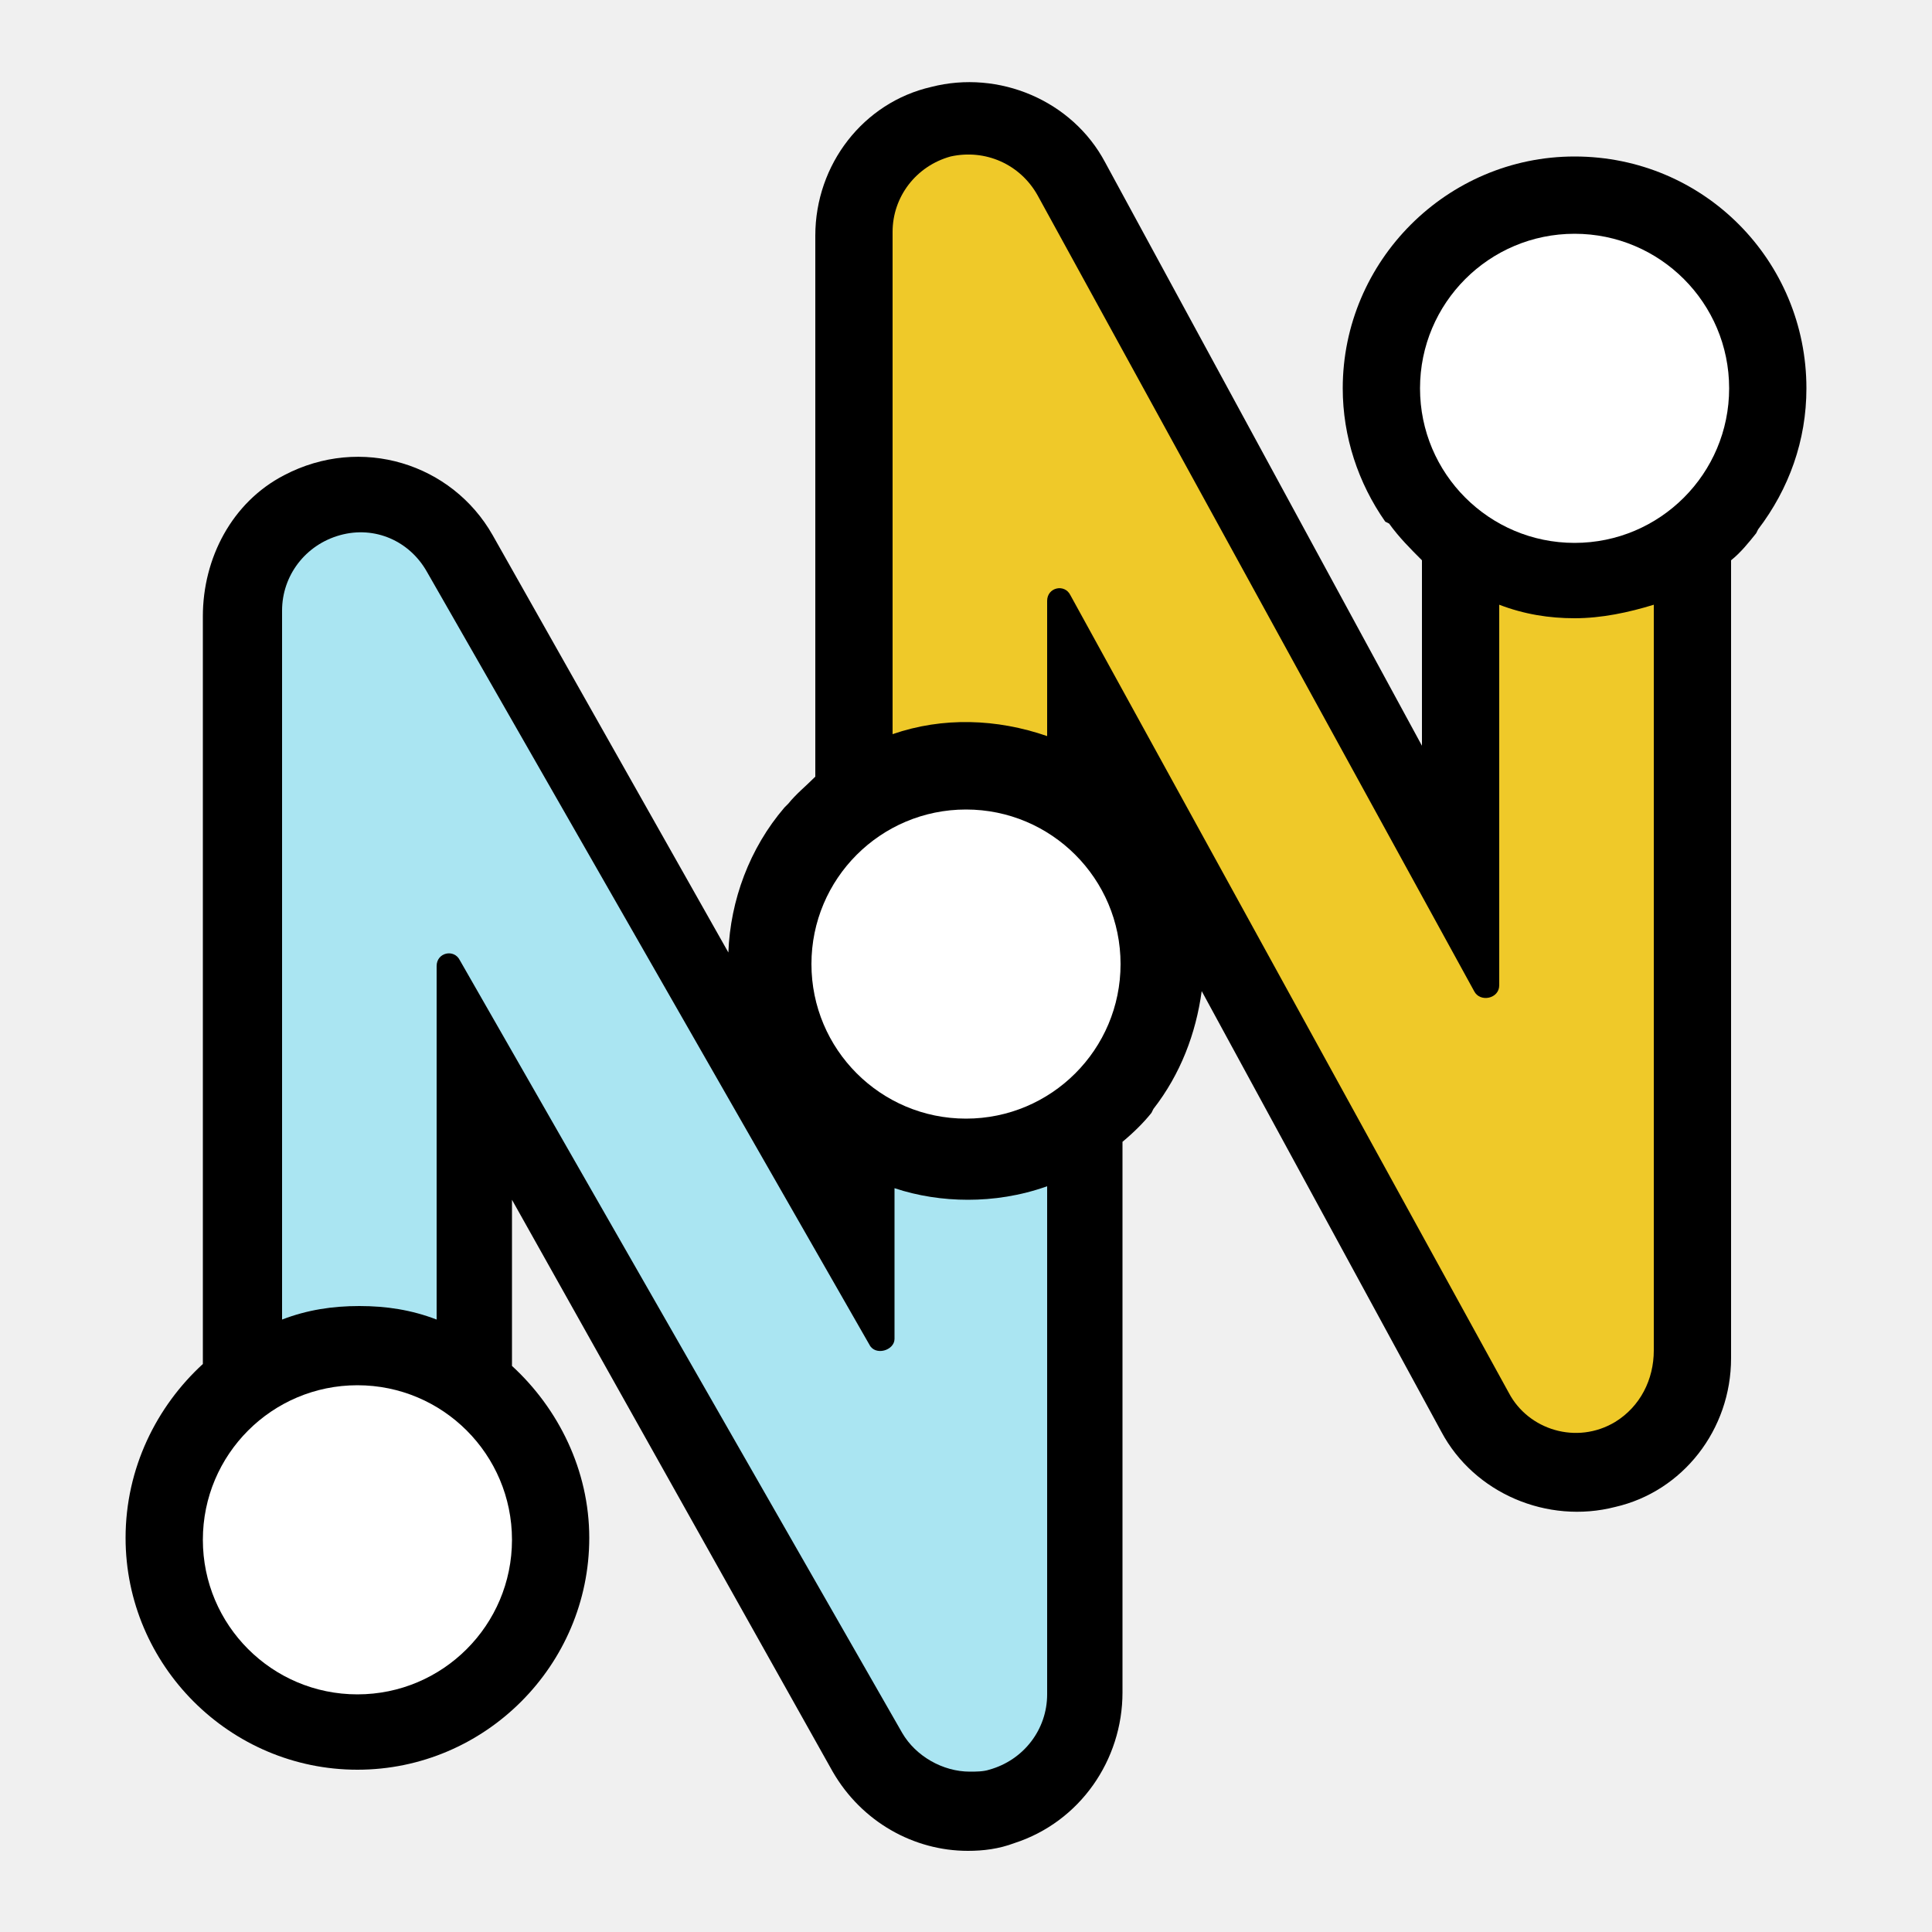
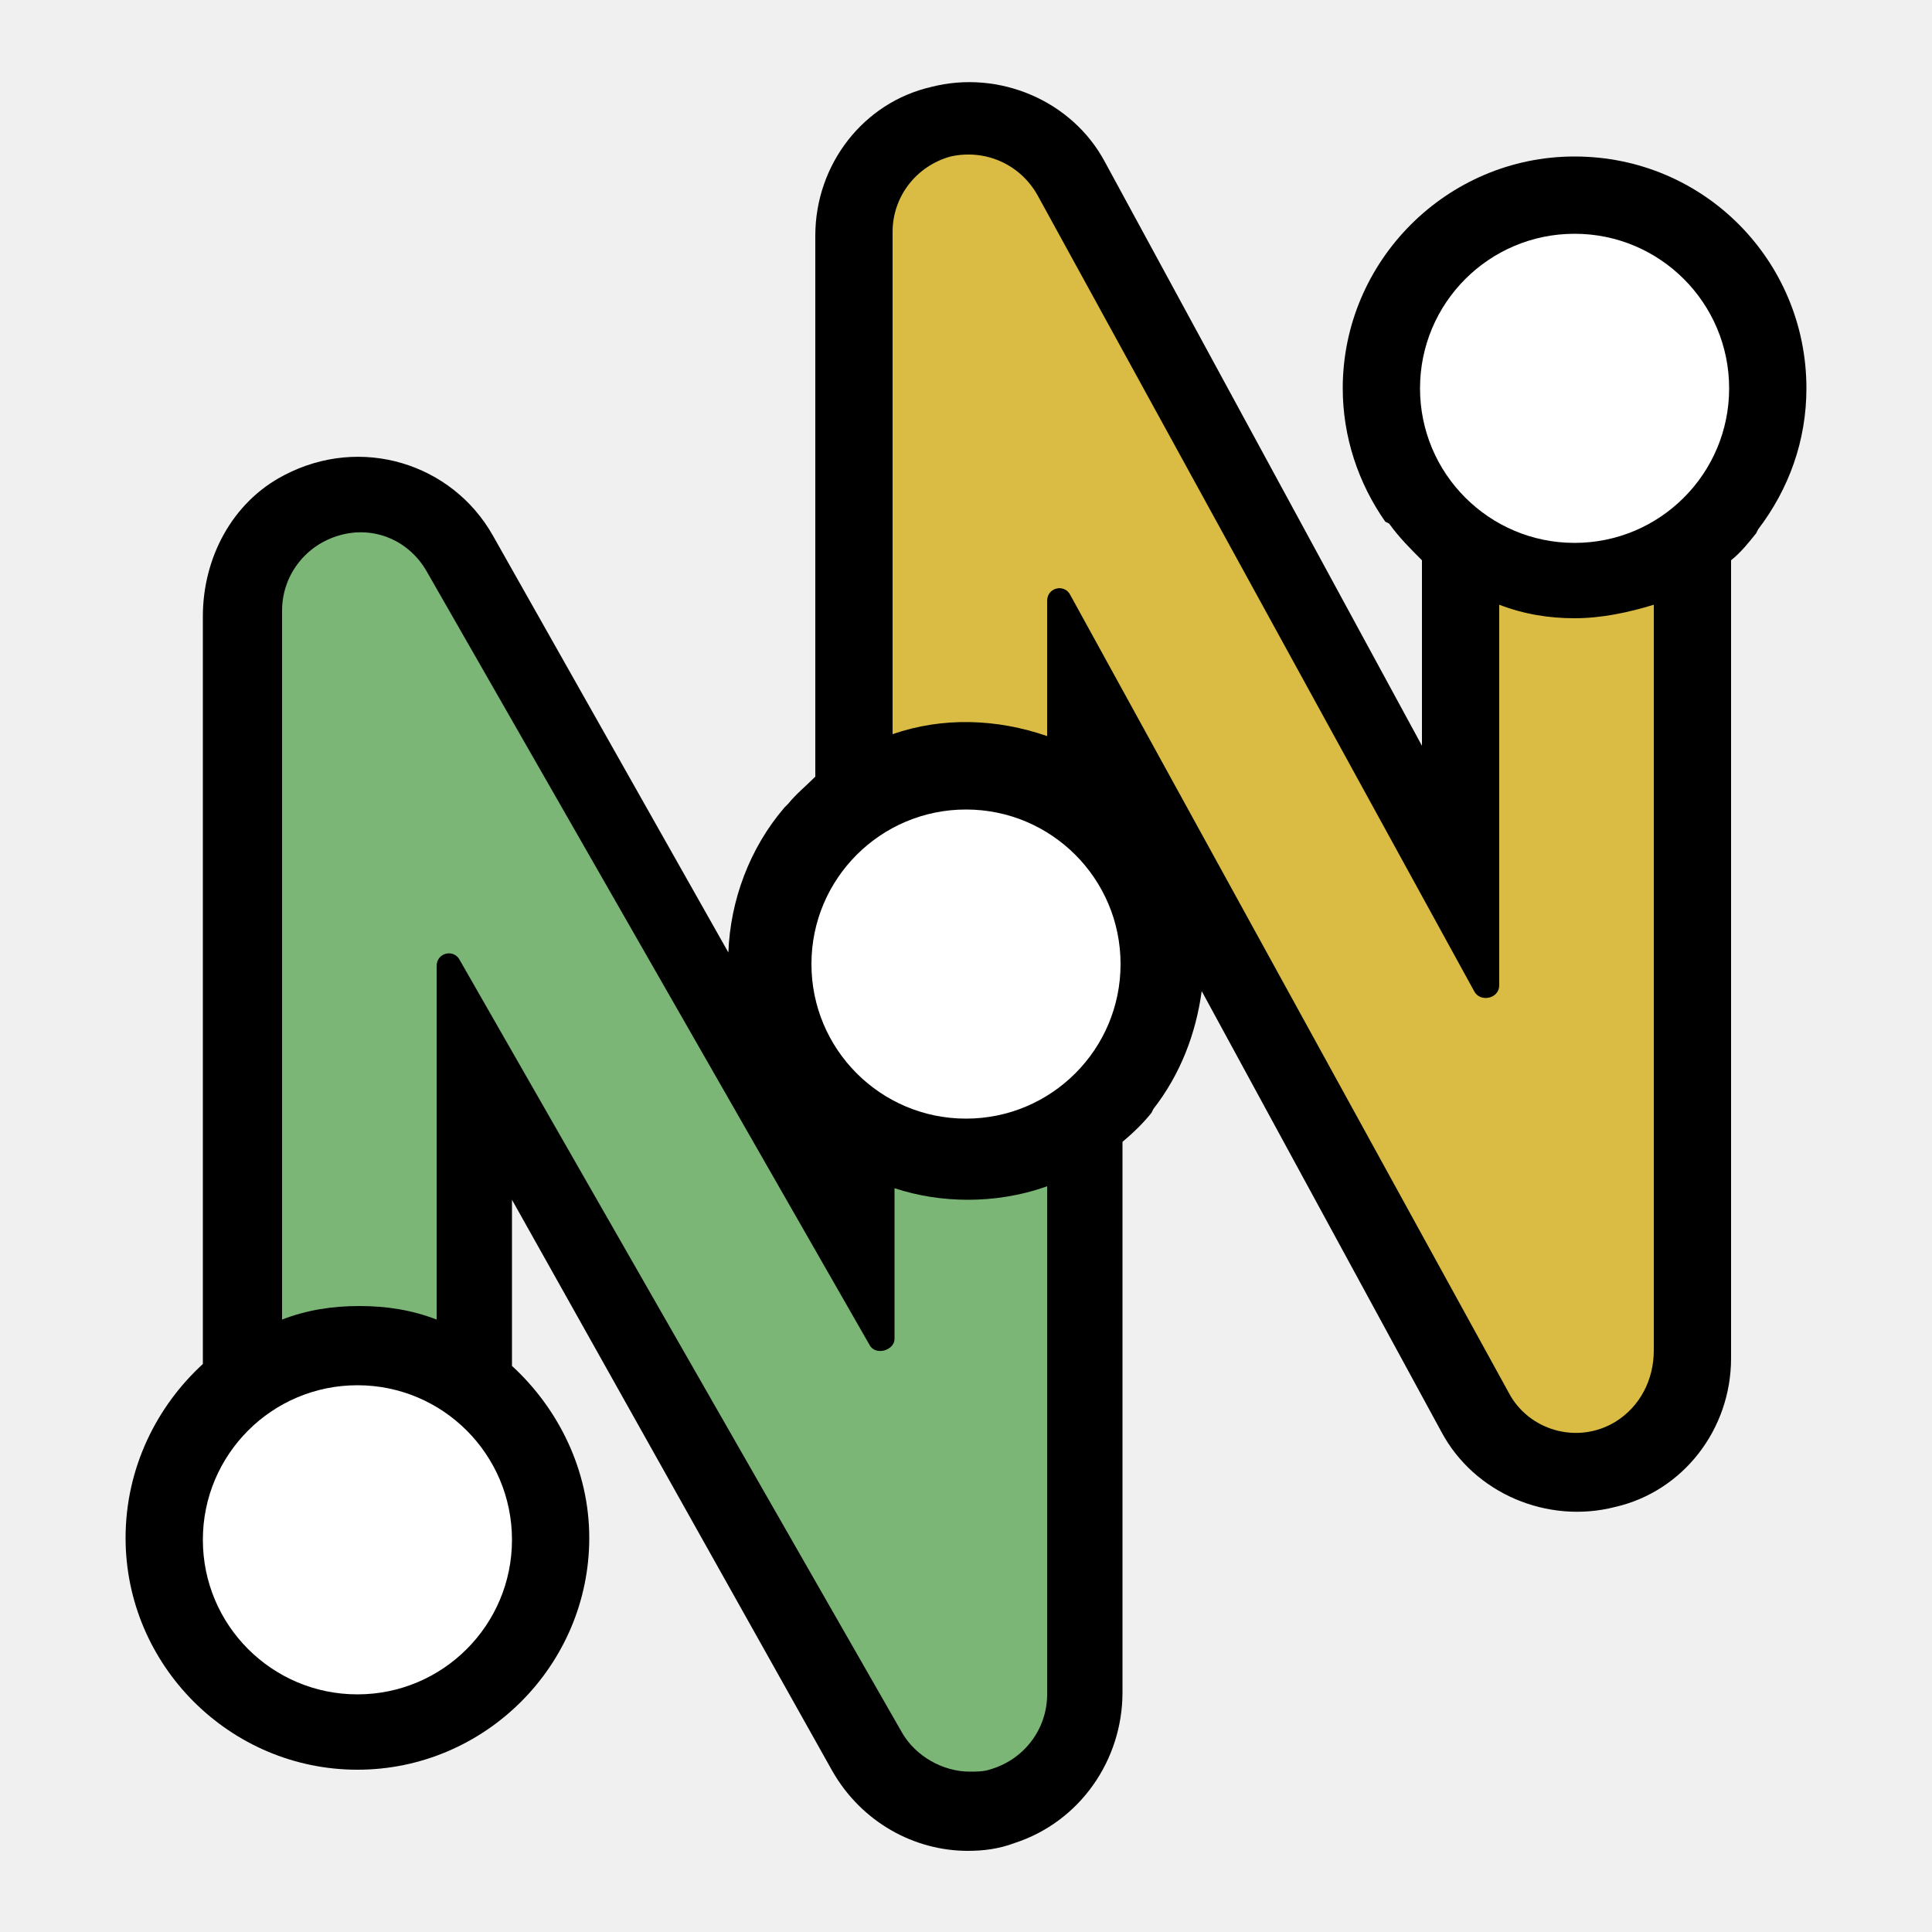
- <svg xmlns="http://www.w3.org/2000/svg" viewBox="0 0 100 100" style="enable-background:new 0 0 100 100" xml:space="preserve">
-   <style>.st1{fill:none;stroke:#fff;stroke-width:.25px;stroke-miterlimit:10}.st3{fill:#c0ddd9}.st4{display:none}.st5{display:inline}.st6{opacity:.15}.st7{-webkit-clip-path:url(#SVGID_00000080906534116200684280000009977724669417510842_);clip-path:url(#SVGID_00000080906534116200684280000009977724669417510842_)}.st8{fill:none;stroke:#000;stroke-width:.25px;stroke-miterlimit:10}.st9{opacity:.4}.st10{-webkit-clip-path:url(#SVGID_00000123413023968511820040000003649548297716523413_);clip-path:url(#SVGID_00000123413023968511820040000003649548297716523413_)}.st11{opacity:.15;display:inline}.st12{-webkit-clip-path:url(#SVGID_00000130621223454226426470000014356190076746253733_);clip-path:url(#SVGID_00000130621223454226426470000014356190076746253733_)}.st13{-webkit-clip-path:url(#SVGID_00000103968376981652822810000015004585490952778135_);clip-path:url(#SVGID_00000103968376981652822810000015004585490952778135_)}.st14{-webkit-clip-path:url(#SVGID_00000075852495025963947640000007937428212092908172_);clip-path:url(#SVGID_00000075852495025963947640000007937428212092908172_)}.st15{-webkit-clip-path:url(#SVGID_00000003069900028915817340000000849529086352080514_);clip-path:url(#SVGID_00000003069900028915817340000000849529086352080514_)}.st16{-webkit-clip-path:url(#SVGID_00000027597196762056572170000010683285796599073938_);clip-path:url(#SVGID_00000027597196762056572170000010683285796599073938_)}.st17{-webkit-clip-path:url(#SVGID_00000145760824925949408100000007689556871038202027_);clip-path:url(#SVGID_00000145760824925949408100000007689556871038202027_)}.st18{-webkit-clip-path:url(#SVGID_00000159461136963174400460000016587792289829649568_);clip-path:url(#SVGID_00000159461136963174400460000016587792289829649568_)}.st19{-webkit-clip-path:url(#SVGID_00000120552513166473809720000005986613833691847041_);clip-path:url(#SVGID_00000120552513166473809720000005986613833691847041_)}.st20{-webkit-clip-path:url(#SVGID_00000021093868418705005820000004009714936175843224_);clip-path:url(#SVGID_00000021093868418705005820000004009714936175843224_)}.st21{-webkit-clip-path:url(#SVGID_00000003784976910169124210000016405245619311280788_);clip-path:url(#SVGID_00000003784976910169124210000016405245619311280788_)}.st22{-webkit-clip-path:url(#SVGID_00000127764287331863735940000017544301009979624879_);clip-path:url(#SVGID_00000127764287331863735940000017544301009979624879_)}.st23{-webkit-clip-path:url(#SVGID_00000115501527812683498050000012614330200055542943_);clip-path:url(#SVGID_00000115501527812683498050000012614330200055542943_)}.st24{-webkit-clip-path:url(#SVGID_00000178899170146976732820000007545269481675616681_);clip-path:url(#SVGID_00000178899170146976732820000007545269481675616681_)}.st25{-webkit-clip-path:url(#SVGID_00000139985667386164391140000001752807593205550763_);clip-path:url(#SVGID_00000139985667386164391140000001752807593205550763_)}.st26{-webkit-clip-path:url(#SVGID_00000165928054695882872200000004825346225284365469_);clip-path:url(#SVGID_00000165928054695882872200000004825346225284365469_)}.st27{-webkit-clip-path:url(#SVGID_00000121268669318373894900000001650445083310979485_);clip-path:url(#SVGID_00000121268669318373894900000001650445083310979485_)}.st28{-webkit-clip-path:url(#SVGID_00000008142974420540875970000001564812000279384496_);clip-path:url(#SVGID_00000008142974420540875970000001564812000279384496_)}.st29{-webkit-clip-path:url(#SVGID_00000019643203119638055550000004943308328717592762_);clip-path:url(#SVGID_00000019643203119638055550000004943308328717592762_)}.st30{-webkit-clip-path:url(#SVGID_00000015355144298088795380000010308778226526060694_);clip-path:url(#SVGID_00000015355144298088795380000010308778226526060694_)}.st31{-webkit-clip-path:url(#SVGID_00000133499615649592112500000012954908247286322581_);clip-path:url(#SVGID_00000133499615649592112500000012954908247286322581_)}.st32{-webkit-clip-path:url(#SVGID_00000160907077008341996140000011558979678047555202_);clip-path:url(#SVGID_00000160907077008341996140000011558979678047555202_)}.st33{-webkit-clip-path:url(#SVGID_00000068664762540553648320000005084766324339777463_);clip-path:url(#SVGID_00000068664762540553648320000005084766324339777463_)}.st34{-webkit-clip-path:url(#SVGID_00000170991856749391529190000002383187663766058627_);clip-path:url(#SVGID_00000170991856749391529190000002383187663766058627_)}.st35{-webkit-clip-path:url(#SVGID_00000161603818714130003600000017642495994660086694_);clip-path:url(#SVGID_00000161603818714130003600000017642495994660086694_)}.st36{-webkit-clip-path:url(#SVGID_00000029740475215189285030000003402422129347371434_);clip-path:url(#SVGID_00000029740475215189285030000003402422129347371434_)}.st37{-webkit-clip-path:url(#SVGID_00000029731663021963058500000012657891590978023822_);clip-path:url(#SVGID_00000029731663021963058500000012657891590978023822_)}.st38{-webkit-clip-path:url(#SVGID_00000104698371713620163400000011214707532757105294_);clip-path:url(#SVGID_00000104698371713620163400000011214707532757105294_)}.st39{-webkit-clip-path:url(#SVGID_00000020387275968949485970000016944147901368761019_);clip-path:url(#SVGID_00000020387275968949485970000016944147901368761019_)}.st40{-webkit-clip-path:url(#SVGID_00000036949996913156488450000010006150580807764128_);clip-path:url(#SVGID_00000036949996913156488450000010006150580807764128_)}.st41{-webkit-clip-path:url(#SVGID_00000146464259206410922420000015871525727800806580_);clip-path:url(#SVGID_00000146464259206410922420000015871525727800806580_)}.st42{-webkit-clip-path:url(#SVGID_00000105406728610757371970000014843792805837770642_);clip-path:url(#SVGID_00000105406728610757371970000014843792805837770642_)}.st43{-webkit-clip-path:url(#SVGID_00000141420151007460336510000005981511523229636748_);clip-path:url(#SVGID_00000141420151007460336510000005981511523229636748_)}.st44{-webkit-clip-path:url(#SVGID_00000153689167963905983690000011799523442597066678_);clip-path:url(#SVGID_00000153689167963905983690000011799523442597066678_)}.st45{-webkit-clip-path:url(#SVGID_00000160908277145451935830000010362452456415893422_);clip-path:url(#SVGID_00000160908277145451935830000010362452456415893422_)}.st46{-webkit-clip-path:url(#SVGID_00000134959148540318576660000000387409396376386959_);clip-path:url(#SVGID_00000134959148540318576660000000387409396376386959_)}.st47{-webkit-clip-path:url(#SVGID_00000102537006761548849290000005001056726275368846_);clip-path:url(#SVGID_00000102537006761548849290000005001056726275368846_)}.st48{-webkit-clip-path:url(#SVGID_00000178186914802737444010000002426160409731574157_);clip-path:url(#SVGID_00000178186914802737444010000002426160409731574157_)}.st49{-webkit-clip-path:url(#SVGID_00000008838444301585203400000013394969869359094677_);clip-path:url(#SVGID_00000008838444301585203400000013394969869359094677_)}.st50{-webkit-clip-path:url(#SVGID_00000041291972718698234470000001456747123496536494_);clip-path:url(#SVGID_00000041291972718698234470000001456747123496536494_)}.st51{-webkit-clip-path:url(#SVGID_00000171706931397116975640000016651409961375692469_);clip-path:url(#SVGID_00000171706931397116975640000016651409961375692469_)}.st52{-webkit-clip-path:url(#SVGID_00000134234804453250981860000008398135485123481245_);clip-path:url(#SVGID_00000134234804453250981860000008398135485123481245_)}.st53{-webkit-clip-path:url(#SVGID_00000108993425203523924480000002363259429135695517_);clip-path:url(#SVGID_00000108993425203523924480000002363259429135695517_)}.st54{-webkit-clip-path:url(#SVGID_00000083075503473657604770000003903855882432055971_);clip-path:url(#SVGID_00000083075503473657604770000003903855882432055971_)}.st55{-webkit-clip-path:url(#SVGID_00000101086624672897206900000005466758793672118931_);clip-path:url(#SVGID_00000101086624672897206900000005466758793672118931_)}.st56{-webkit-clip-path:url(#SVGID_00000131350872681294436380000003289989558909498520_);clip-path:url(#SVGID_00000131350872681294436380000003289989558909498520_)}.st57{-webkit-clip-path:url(#SVGID_00000129909487648014195770000012156771291335266490_);clip-path:url(#SVGID_00000129909487648014195770000012156771291335266490_)}.st58{-webkit-clip-path:url(#SVGID_00000003796516022818019140000006218255629427690429_);clip-path:url(#SVGID_00000003796516022818019140000006218255629427690429_)}.st59{-webkit-clip-path:url(#SVGID_00000113349639787034213710000016415843592277585855_);clip-path:url(#SVGID_00000113349639787034213710000016415843592277585855_)}.st60{-webkit-clip-path:url(#SVGID_00000090269445982654815810000002302665383275976606_);clip-path:url(#SVGID_00000090269445982654815810000002302665383275976606_)}.st61{-webkit-clip-path:url(#SVGID_00000124147740162267328690000002924915418554973615_);clip-path:url(#SVGID_00000124147740162267328690000002924915418554973615_)}.st62{-webkit-clip-path:url(#SVGID_00000120548373140980229080000006047293066902421157_);clip-path:url(#SVGID_00000120548373140980229080000006047293066902421157_)}.st63{-webkit-clip-path:url(#SVGID_00000145755002457087769550000002535570283130861735_);clip-path:url(#SVGID_00000145755002457087769550000002535570283130861735_)}.st64{-webkit-clip-path:url(#SVGID_00000000917785035348748600000004533383736134791573_);clip-path:url(#SVGID_00000000917785035348748600000004533383736134791573_)}.st65{-webkit-clip-path:url(#SVGID_00000096022347579942253720000005781230411584850063_);clip-path:url(#SVGID_00000096022347579942253720000005781230411584850063_)}.st66{-webkit-clip-path:url(#SVGID_00000102539187626448428220000008338571548580620223_);clip-path:url(#SVGID_00000102539187626448428220000008338571548580620223_)}.st67{-webkit-clip-path:url(#SVGID_00000030472029205040029210000000150605875198747303_);clip-path:url(#SVGID_00000030472029205040029210000000150605875198747303_)}.st68{-webkit-clip-path:url(#SVGID_00000036230513014977749020000009232749160782280087_);clip-path:url(#SVGID_00000036230513014977749020000009232749160782280087_)}.st69{-webkit-clip-path:url(#SVGID_00000013177985347698064500000012396940862819810965_);clip-path:url(#SVGID_00000013177985347698064500000012396940862819810965_)}.st70{-webkit-clip-path:url(#SVGID_00000072986793592925207760000007185656411291783575_);clip-path:url(#SVGID_00000072986793592925207760000007185656411291783575_)}.st71{-webkit-clip-path:url(#SVGID_00000091697431469668978310000016170292574248321943_);clip-path:url(#SVGID_00000091697431469668978310000016170292574248321943_)}.st72{-webkit-clip-path:url(#SVGID_00000049902620384392929770000005004560142438533054_);clip-path:url(#SVGID_00000049902620384392929770000005004560142438533054_)}.st73{-webkit-clip-path:url(#SVGID_00000052813403162685004930000001247608423426415286_);clip-path:url(#SVGID_00000052813403162685004930000001247608423426415286_)}.st74{-webkit-clip-path:url(#SVGID_00000075159766589372735900000004774160541293085601_);clip-path:url(#SVGID_00000075159766589372735900000004774160541293085601_)}.st75{-webkit-clip-path:url(#SVGID_00000174572764578341059600000010089020108901966260_);clip-path:url(#SVGID_00000174572764578341059600000010089020108901966260_)}.st76{-webkit-clip-path:url(#SVGID_00000039845468556197610220000013368111613225515953_);clip-path:url(#SVGID_00000039845468556197610220000013368111613225515953_)}.st77{-webkit-clip-path:url(#SVGID_00000091715348037296739060000013006211446168969344_);clip-path:url(#SVGID_00000091715348037296739060000013006211446168969344_)}.st78{-webkit-clip-path:url(#SVGID_00000000198415991876471090000013277412025717358978_);clip-path:url(#SVGID_00000000198415991876471090000013277412025717358978_)}.st79{-webkit-clip-path:url(#SVGID_00000118369375346715216120000016378404022948592786_);clip-path:url(#SVGID_00000118369375346715216120000016378404022948592786_)}.st80{-webkit-clip-path:url(#SVGID_00000114054013867579108090000011330734585086809777_);clip-path:url(#SVGID_00000114054013867579108090000011330734585086809777_)}.st81{-webkit-clip-path:url(#SVGID_00000021092758758337865300000006304845260061243264_);clip-path:url(#SVGID_00000021092758758337865300000006304845260061243264_)}.st82{-webkit-clip-path:url(#SVGID_00000039096168475292228170000001291810786743743369_);clip-path:url(#SVGID_00000039096168475292228170000001291810786743743369_)}.st83{-webkit-clip-path:url(#SVGID_00000029753050230673473420000003998614951091035571_);clip-path:url(#SVGID_00000029753050230673473420000003998614951091035571_)}.st84{-webkit-clip-path:url(#SVGID_00000153686081694981326300000002470995718089625245_);clip-path:url(#SVGID_00000153686081694981326300000002470995718089625245_)}.st85{-webkit-clip-path:url(#SVGID_00000042734174884421877580000000140284109668908731_);clip-path:url(#SVGID_00000042734174884421877580000000140284109668908731_)}.st86{-webkit-clip-path:url(#SVGID_00000062872429747729511190000011247412719656861356_);clip-path:url(#SVGID_00000062872429747729511190000011247412719656861356_)}.st87{-webkit-clip-path:url(#SVGID_00000107569778470699376190000013077359623578715300_);clip-path:url(#SVGID_00000107569778470699376190000013077359623578715300_)}.st88{-webkit-clip-path:url(#SVGID_00000101074103611840126380000004706325304066461104_);clip-path:url(#SVGID_00000101074103611840126380000004706325304066461104_)}.st89{-webkit-clip-path:url(#SVGID_00000142875118113741282730000012396028355667363770_);clip-path:url(#SVGID_00000142875118113741282730000012396028355667363770_)}.st90{-webkit-clip-path:url(#SVGID_00000053513529624585573290000006615571623426752157_);clip-path:url(#SVGID_00000053513529624585573290000006615571623426752157_)}.st91{-webkit-clip-path:url(#SVGID_00000119796268870816097720000006436496782706080411_);clip-path:url(#SVGID_00000119796268870816097720000006436496782706080411_)}.st92{-webkit-clip-path:url(#SVGID_00000091737486373913780590000000370687477207831956_);clip-path:url(#SVGID_00000091737486373913780590000000370687477207831956_)}.st93{-webkit-clip-path:url(#SVGID_00000134214036041838623830000017485509321619255181_);clip-path:url(#SVGID_00000134214036041838623830000017485509321619255181_)}.st94{-webkit-clip-path:url(#SVGID_00000113339808985269901540000002665899291179147911_);clip-path:url(#SVGID_00000113339808985269901540000002665899291179147911_)}.st95{-webkit-clip-path:url(#SVGID_00000080164158898649400150000012533083683530591903_);clip-path:url(#SVGID_00000080164158898649400150000012533083683530591903_)}.st96{-webkit-clip-path:url(#SVGID_00000152250688250792796380000017339845369643506570_);clip-path:url(#SVGID_00000152250688250792796380000017339845369643506570_)}.st97{-webkit-clip-path:url(#SVGID_00000150807013719611539450000010734909917104170657_);clip-path:url(#SVGID_00000150807013719611539450000010734909917104170657_)}.st98{-webkit-clip-path:url(#SVGID_00000116929375096954342190000014755530782947379609_);clip-path:url(#SVGID_00000116929375096954342190000014755530782947379609_)}.st99{-webkit-clip-path:url(#SVGID_00000105414211607417094290000008734140903427209370_);clip-path:url(#SVGID_00000105414211607417094290000008734140903427209370_)}.st100{-webkit-clip-path:url(#SVGID_00000055700276200975846060000015535432327113468340_);clip-path:url(#SVGID_00000055700276200975846060000015535432327113468340_)}.st101{-webkit-clip-path:url(#SVGID_00000115515720287144399350000012305131750149342617_);clip-path:url(#SVGID_00000115515720287144399350000012305131750149342617_)}.st102{-webkit-clip-path:url(#SVGID_00000023984092596217353540000004189047016818835365_);clip-path:url(#SVGID_00000023984092596217353540000004189047016818835365_)}.st103{-webkit-clip-path:url(#SVGID_00000014617453110105183110000004691420276889462690_);clip-path:url(#SVGID_00000014617453110105183110000004691420276889462690_)}.st104{-webkit-clip-path:url(#SVGID_00000119812941899470034330000015783741432073119395_);clip-path:url(#SVGID_00000119812941899470034330000015783741432073119395_)}.st105{-webkit-clip-path:url(#SVGID_00000011021477222006604080000000534445692122858158_);clip-path:url(#SVGID_00000011021477222006604080000000534445692122858158_)}.st106{-webkit-clip-path:url(#SVGID_00000019665375967191563470000002919198030056038290_);clip-path:url(#SVGID_00000019665375967191563470000002919198030056038290_)}.st107{-webkit-clip-path:url(#SVGID_00000119095250269173822690000009774310339454547843_);clip-path:url(#SVGID_00000119095250269173822690000009774310339454547843_)}.st108{-webkit-clip-path:url(#SVGID_00000031909712269591850790000002925927608937156533_);clip-path:url(#SVGID_00000031909712269591850790000002925927608937156533_)}.st109{-webkit-clip-path:url(#SVGID_00000078010934403106871180000004039350184925281412_);clip-path:url(#SVGID_00000078010934403106871180000004039350184925281412_)}.st110{-webkit-clip-path:url(#SVGID_00000157292758894460657790000012898894571699286935_);clip-path:url(#SVGID_00000157292758894460657790000012898894571699286935_)}.st111{-webkit-clip-path:url(#SVGID_00000017497112276831391520000012543917418020673928_);clip-path:url(#SVGID_00000017497112276831391520000012543917418020673928_)}.st112{-webkit-clip-path:url(#SVGID_00000066484110458896039810000011267964910815591299_);clip-path:url(#SVGID_00000066484110458896039810000011267964910815591299_)}.st113{-webkit-clip-path:url(#SVGID_00000021081730036402719820000005473185384727962753_);clip-path:url(#SVGID_00000021081730036402719820000005473185384727962753_)}.st114{fill:#fff}.st115{stroke:#000;stroke-width:.354px;stroke-miterlimit:10}.st116{fill:#aae5f2;stroke:#000;stroke-width:.354px;stroke-miterlimit:10}.st117{fill:#fff;stroke:#000;stroke-width:1.8px;stroke-miterlimit:10}.st118{fill:#ff3833}.st119{fill:#e87e7e}.st120{fill:#e20736}.st121{fill:none}.st122{fill:#6493e6}.st123{fill:#f8cd0e}.st124{fill:#ff9515}.st125{fill:#47a590}.st126{fill:#54e984}.st127{fill:#b5dd35}.st128{fill:#0098a0}.st129{fill:#28d9dd}.st130{fill:#1ebc69}.st131{fill:#7fa868}.st132{fill:#c7ae43}.st133{fill:red}.st134{opacity:.15;fill:#fff}.st135{fill:none;stroke:#000;stroke-width:3px;stroke-miterlimit:10;display:none}.st136{fill:#d1b036}.st137{fill:#6aaa64}.st138{fill:#fff;stroke:#000;stroke-width:3px;stroke-miterlimit:10}.st139{fill:#bc70c4}.st140{fill:none;stroke:red;stroke-miterlimit:10}</style>
-   <g id="Outlined_Icons_100_px">
+ <svg xmlns="http://www.w3.org/2000/svg" viewBox="0 0 100 100">
+   <g>
    <path d="M93.5 20.1c0 2.7-.9 5.2-2.5 7.3l-.1.2c-.4.5-.8 1-1.3 1.4v41.3c0 3.7-2.5 6.9-6 7.7-3.5.9-7.3-.7-9-3.9L62.2 51.3c-.3 2.2-1.1 4.3-2.5 6.1l-.1.2c-.4.5-.9 1-1.5 1.5v28.5c0 3.5-2.2 6.7-5.6 7.8-.8.3-1.6.4-2.4.4-2.8 0-5.5-1.5-7-4.1L26.5 62.1v8.6c2.4 2.2 4 5.4 4 8.9 0 6.6-5.4 12-12 12s-12-5.4-12-12c0-3.6 1.6-6.8 4-9V31.9c0-3 1.5-5.9 4.2-7.3 4-2.1 8.7-.6 10.8 3.1l12.2 21.6c.1-2.7 1.1-5.4 2.9-7.5l.2-.2c.4-.5.9-.9 1.4-1.4v-28c0-3.7 2.5-6.9 6-7.7 3.5-.9 7.3.7 9 3.9l16.4 30.2V29c-.6-.6-1.2-1.2-1.7-1.9l-.2-.1c-1.4-2-2.2-4.4-2.2-6.9 0-6.6 5.4-12 12-12 6.7 0 12 5.4 12 12z" />
-     <path d="M85.6 31.3v38.6c0 1.5-.7 2.9-2 3.7-2 1.2-4.5.4-5.5-1.5L55.4 30.8c-.3-.6-1.2-.4-1.2.3v7c-2.6-.9-5.4-1-8-.1V12c0-1.8 1.2-3.4 3-3.9 1.8-.4 3.6.4 4.5 2l22.6 41.2c.3.6 1.3.4 1.3-.3V31.3c1.3.5 2.6.7 3.9.7 1.4 0 2.8-.3 4.1-.7z" style="fill:#efc929" />
-     <path d="M54.2 61.4v26.3c0 1.8-1.2 3.4-3 3.9-.3.1-.7.1-1 .1-1.4 0-2.8-.8-3.5-2l-22.9-40c-.3-.6-1.2-.4-1.2.3v18.3c-1.3-.5-2.6-.7-4-.7s-2.7.2-4 .7V31.6c0-1.8 1.2-3.4 3-3.9s3.6.3 4.5 1.9l22.9 40c.3.6 1.3.3 1.3-.3v-7.8c1.2.4 2.5.6 3.8.6 1.3 0 2.7-.2 4.1-.7z" style="fill:#aae5f2" />
-     <circle class="st114" cx="50" cy="49.9" r="8" />
-     <circle class="st114" cx="81.5" cy="20.1" r="8" />
-     <circle class="st114" cx="18.5" cy="79.7" r="8" />
+     <path fill="#dabc45" d="M85.6 31.3v38.6c0 1.5-.7 2.9-2 3.7-2 1.2-4.5.4-5.5-1.5L55.4 30.8c-.3-.6-1.2-.4-1.2.3v7c-2.6-.9-5.4-1-8-.1V12c0-1.8 1.2-3.4 3-3.9 1.8-.4 3.6.4 4.5 2l22.6 41.2c.3.6 1.3.4 1.3-.3V31.3c1.3.5 2.6.7 3.9.7 1.4 0 2.8-.3 4.1-.7z" />
+     <path fill="#7bb677" d="M54.2 61.4v26.3c0 1.8-1.2 3.4-3 3.9-.3.1-.7.1-1 .1-1.4 0-2.8-.8-3.5-2l-22.9-40c-.3-.6-1.2-.4-1.2.3v18.3c-1.3-.5-2.6-.7-4-.7s-2.7.2-4 .7V31.6c0-1.8 1.2-3.4 3-3.9s3.6.3 4.5 1.9l22.9 40c.3.6 1.3.3 1.3-.3v-7.8c1.2.4 2.5.6 3.8.6 1.3 0 2.7-.2 4.1-.7z" />
+     <circle fill="#fff" cx="50" cy="49.9" r="8" />
+     <circle fill="#fff" cx="81.5" cy="20.1" r="8" />
+     <circle fill="#fff" cx="18.5" cy="79.7" r="8" />
  </g>
</svg>
